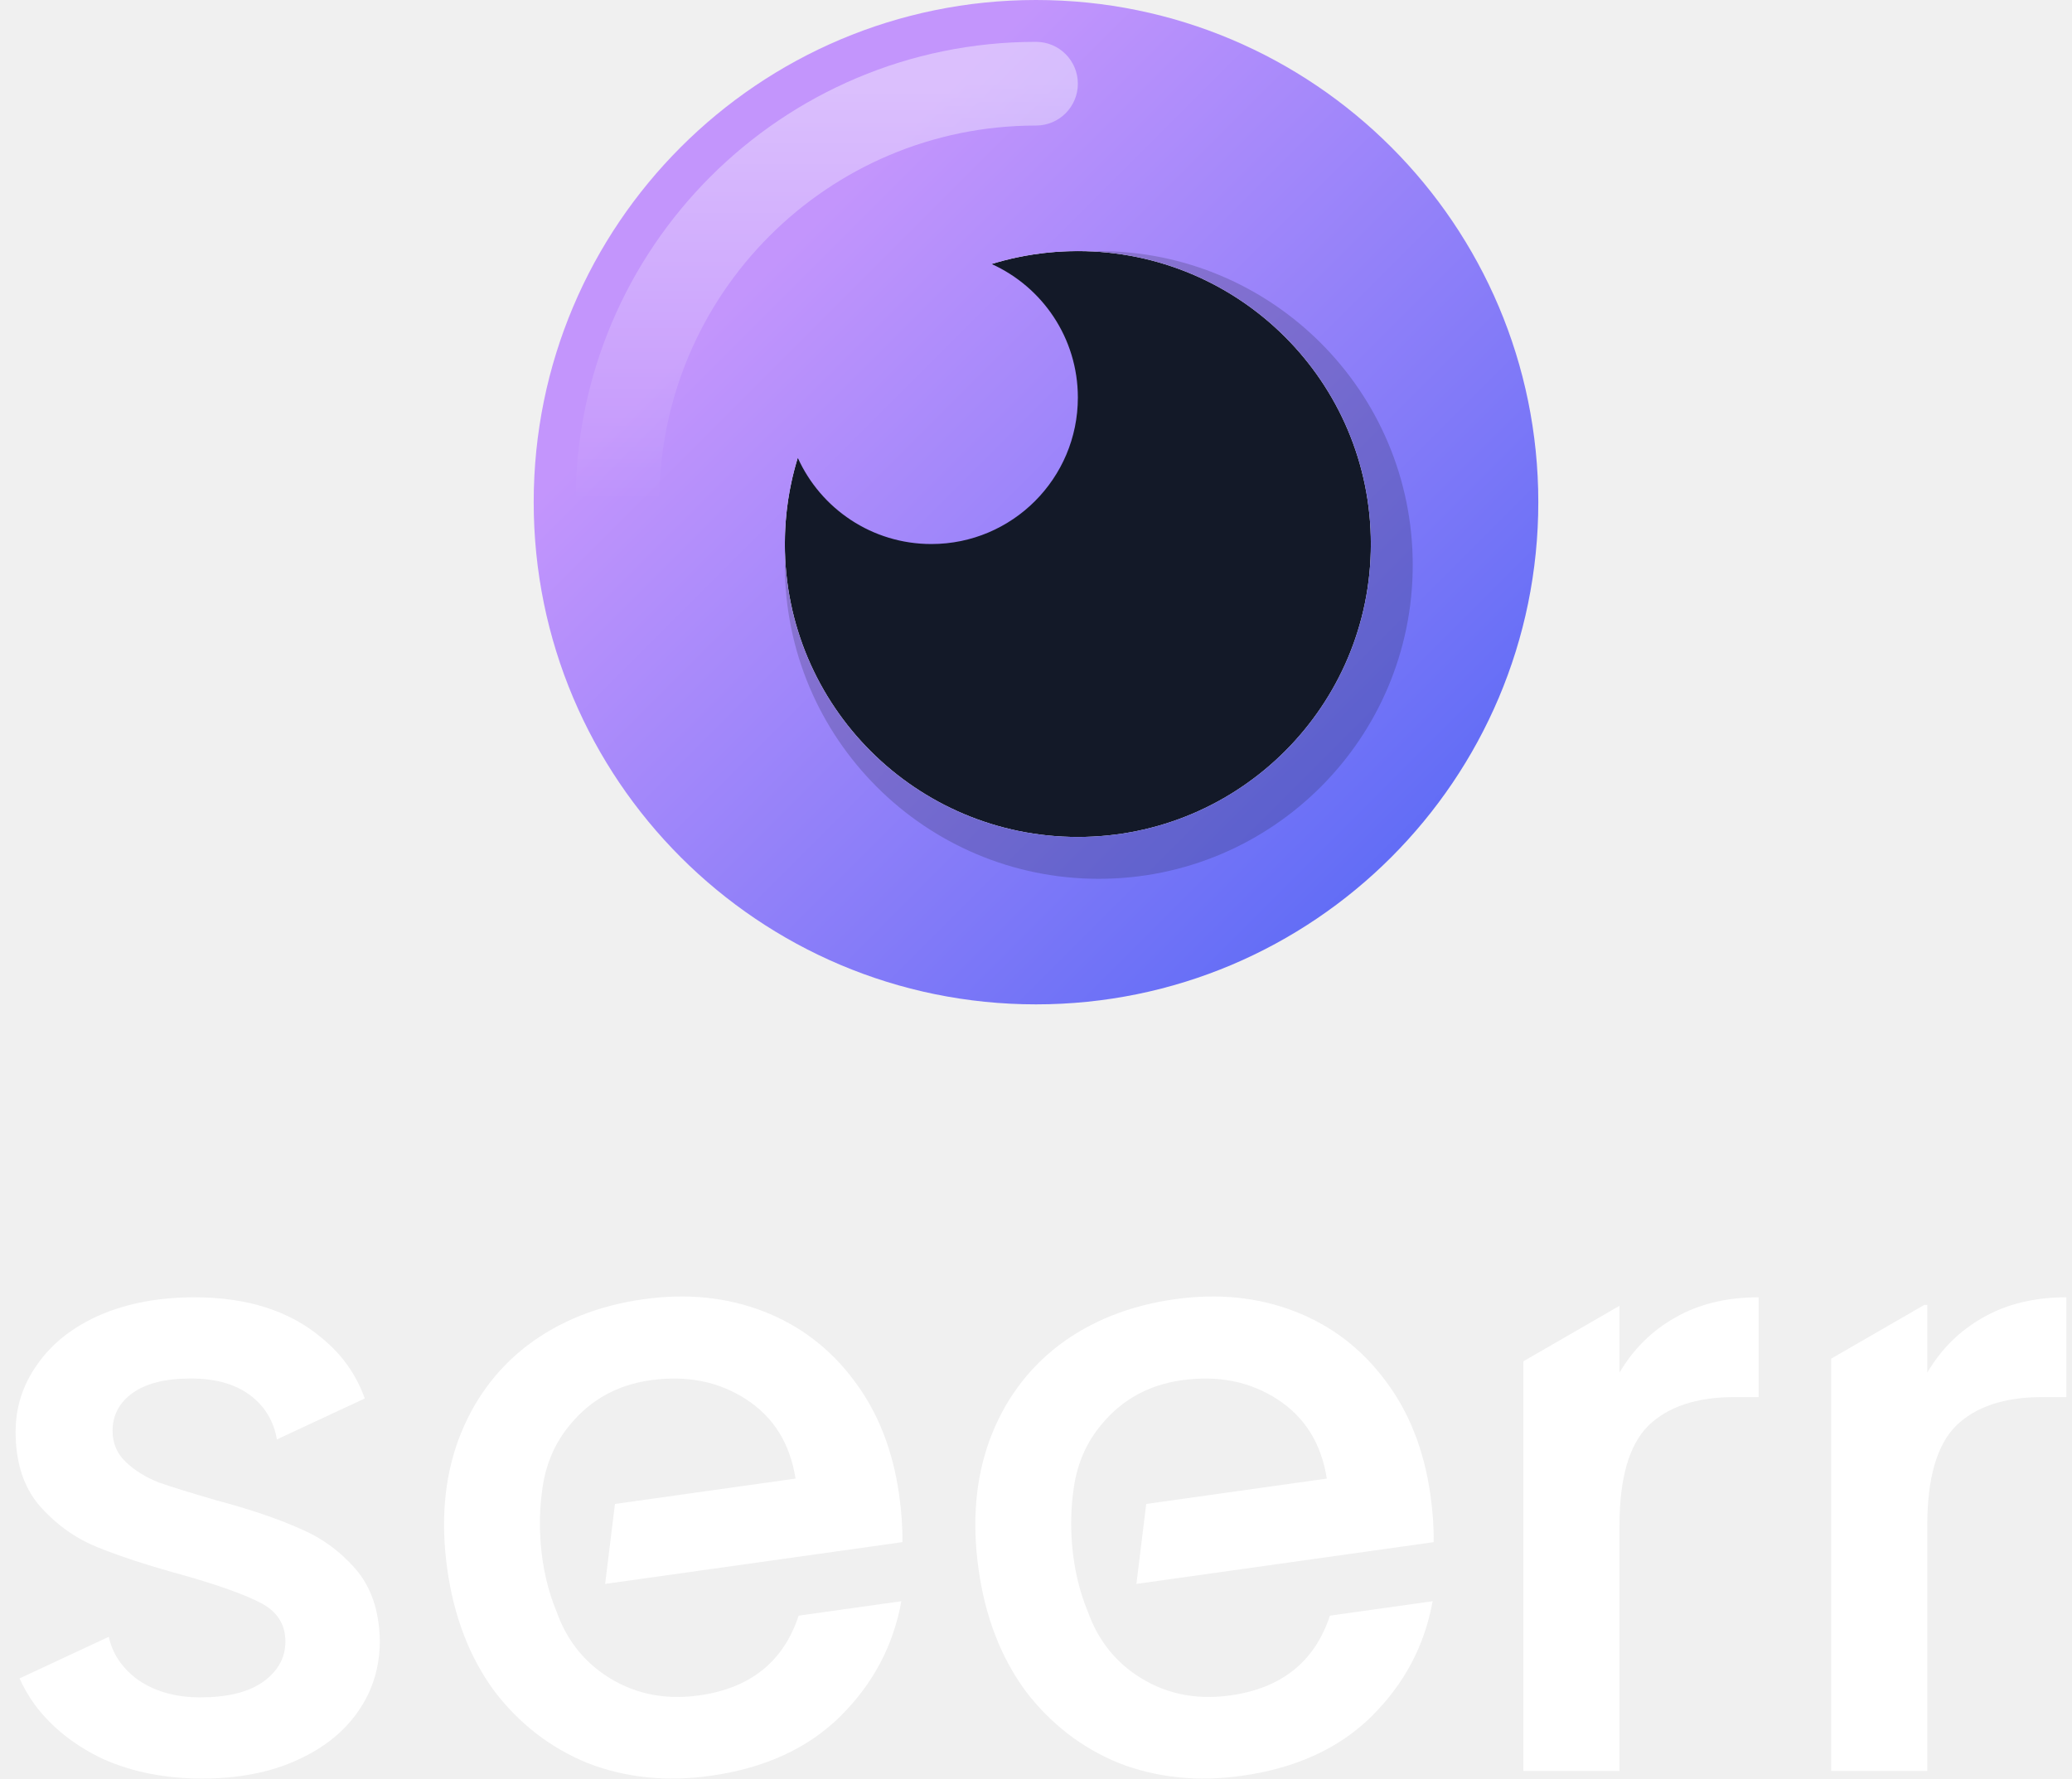
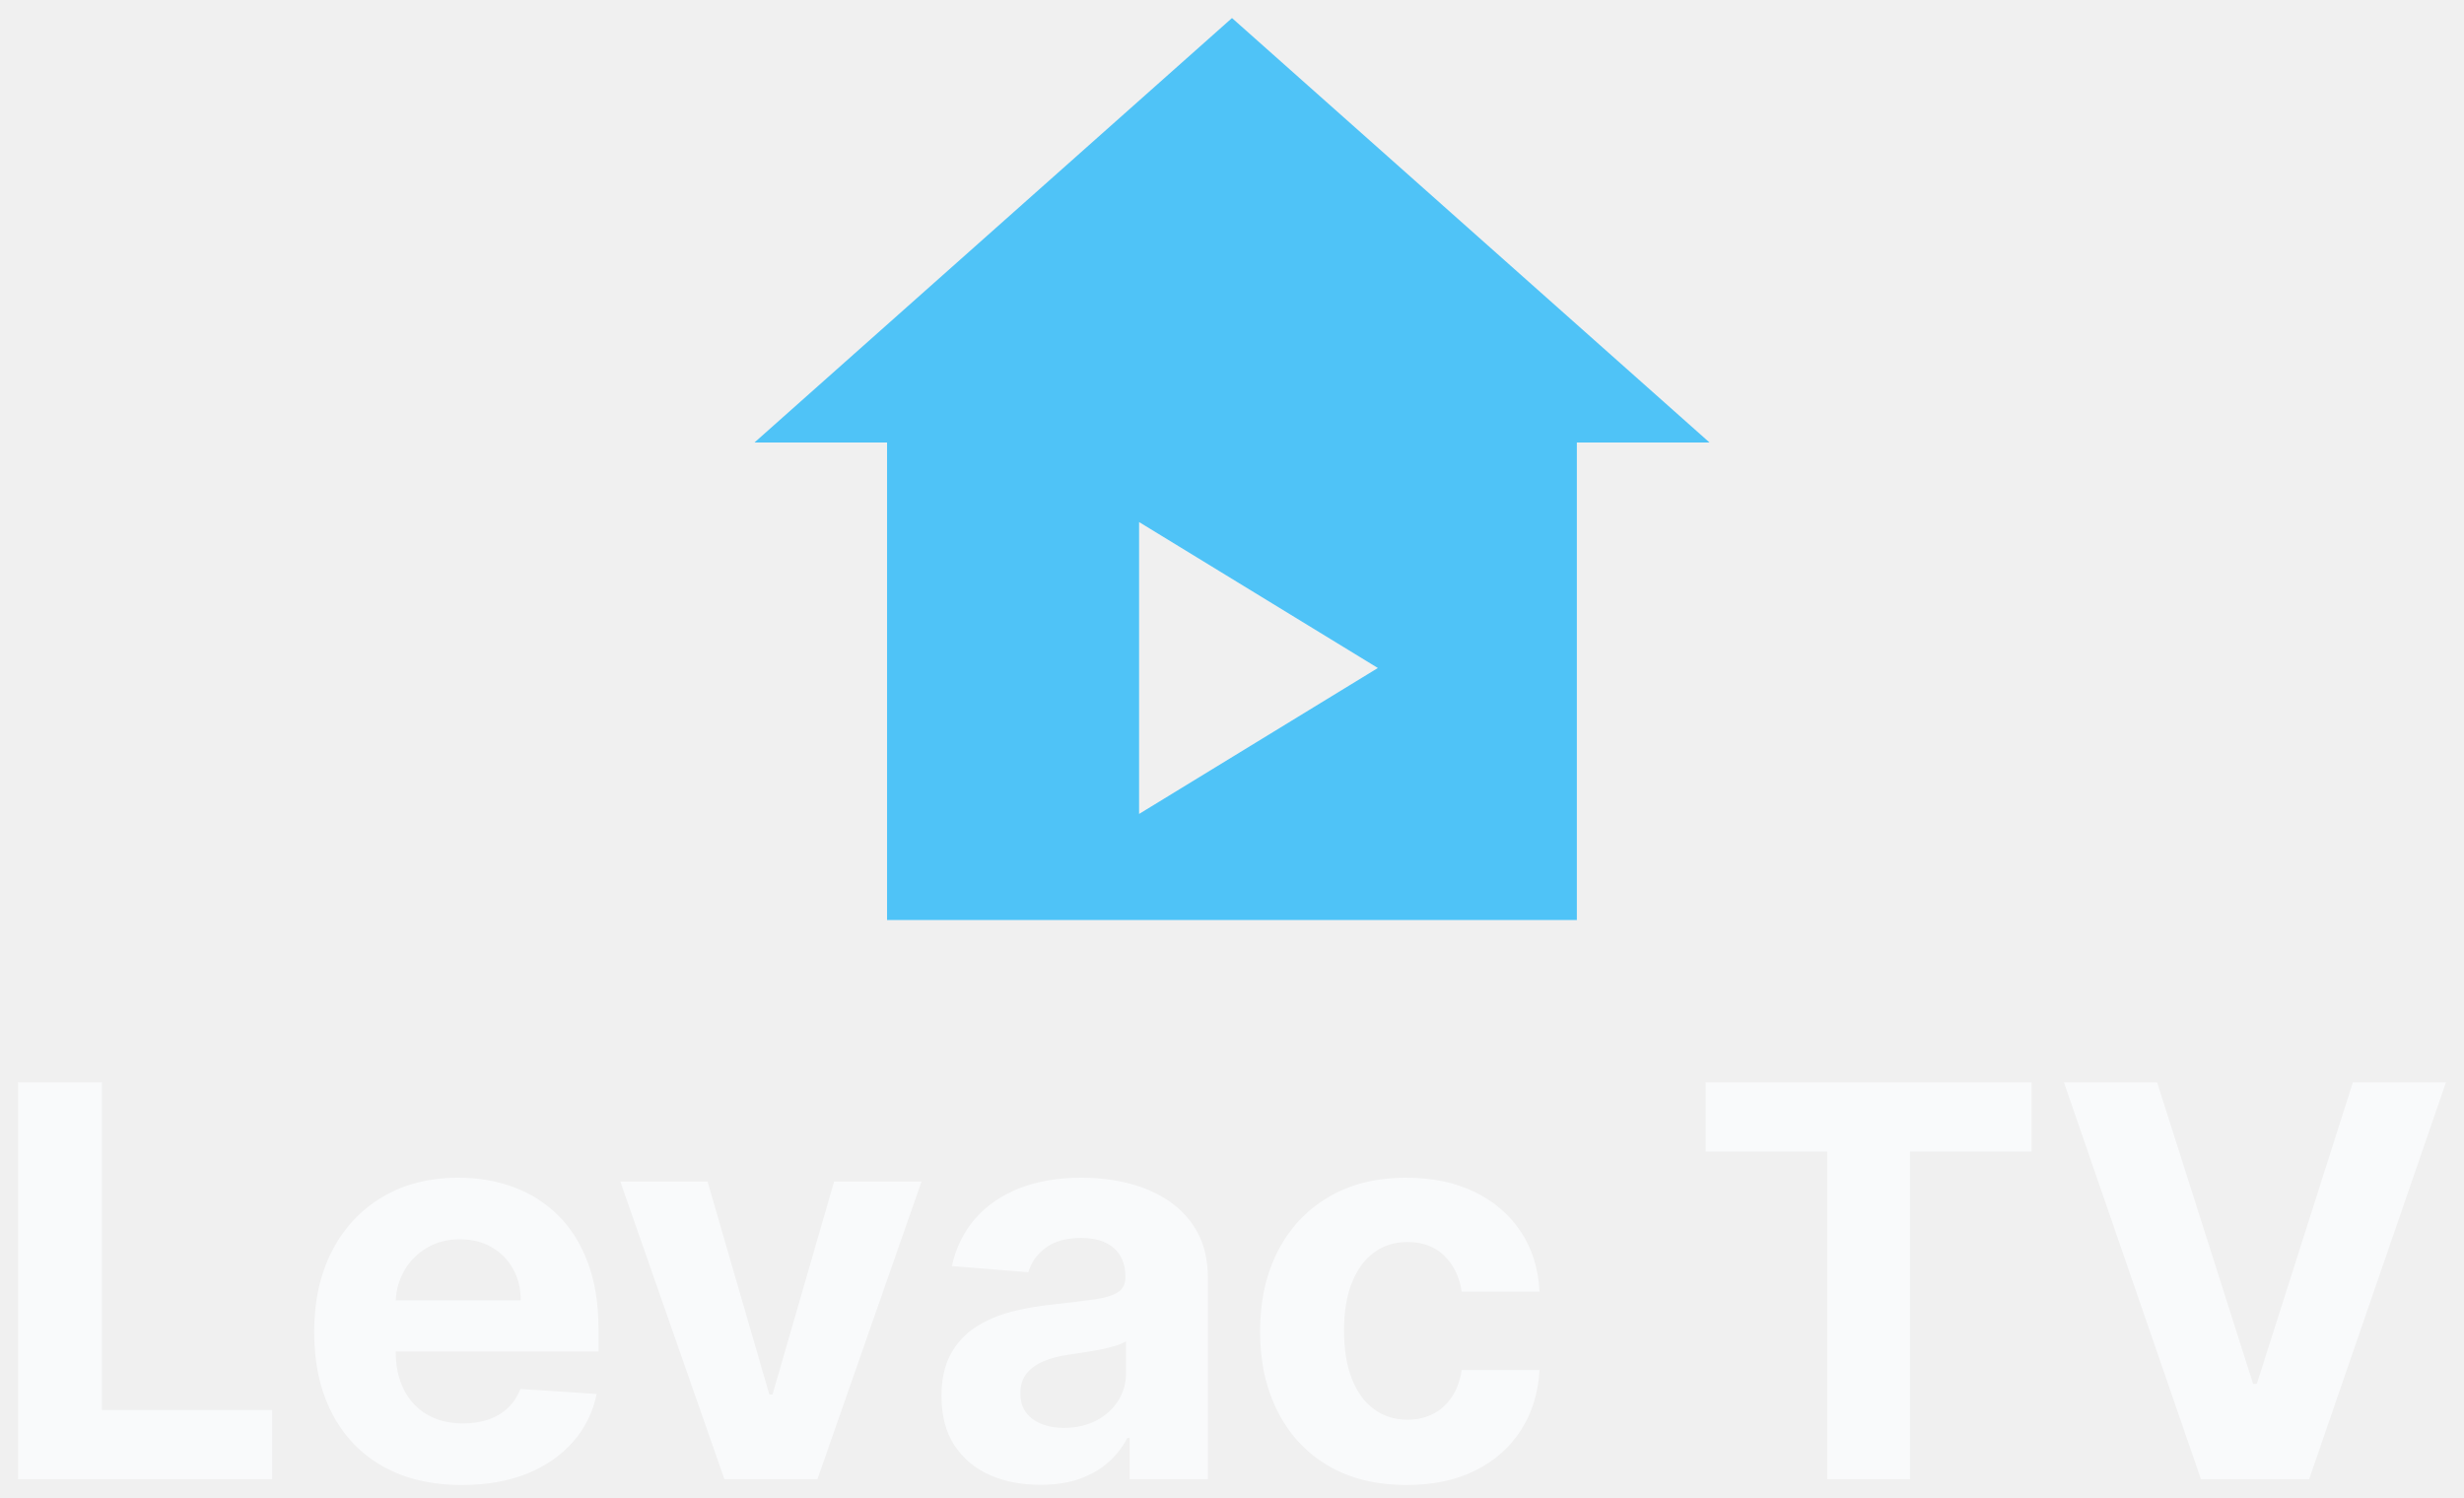
- <svg xmlns="http://www.w3.org/2000/svg" width="198" height="170" viewBox="0 0 198 170" fill="none">
-   <circle cx="103" cy="52" r="28" fill="#131928" />
-   <path fill-rule="evenodd" clip-rule="evenodd" d="M99 96C125.51 96 147 74.51 147 48C147 21.49 125.51 0 99 0C72.49 0 51 21.49 51 48C51 74.51 72.49 96 99 96ZM131 52C131 67.464 118.464 80 103 80C87.536 80 75 67.464 75 52C75 49.13 75.432 46.361 76.234 43.755C78.429 48.617 83.319 52 89 52C96.732 52 103 45.732 103 38C103 32.319 99.617 27.429 94.755 25.234C97.362 24.432 100.13 24 103 24C118.464 24 131 36.536 131 52Z" fill="url(#paint0_linear_311_206)" />
-   <path opacity="0.2" fill-rule="evenodd" clip-rule="evenodd" d="M131 52C131 67.464 118.464 80 103 80C87.864 80 75.533 67.99 75.017 52.979C75.006 53.318 75 53.658 75 54C75 70.569 88.431 84 105 84C121.569 84 135 70.569 135 54C135 37.431 121.569 24 105 24C104.66 24 104.321 24.006 103.983 24.017C118.992 24.535 131 36.865 131 52Z" fill="#131928" />
-   <path fill-rule="evenodd" clip-rule="evenodd" d="M99 12C79.118 12 63 28.118 63 48C63 50.209 61.209 52 59 52C56.791 52 55 50.209 55 48C55 23.7 74.7 4 99 4C101.209 4 103 5.791 103 8C103 10.209 101.209 12 99 12Z" fill="url(#paint1_linear_311_206)" />
-   <path fill-rule="evenodd" clip-rule="evenodd" d="M174.984 129.867V169.272H184.169V145.828C184.169 141.301 185.082 138.121 186.909 136.288C188.789 134.456 191.528 133.54 195.127 133.54H197.463V124C194.402 124 191.743 124.647 189.487 125.94C187.285 127.18 185.512 128.931 184.169 131.195V124.728H183.886L174.984 129.867Z" fill="white" />
-   <path fill-rule="evenodd" clip-rule="evenodd" d="M145.573 130.117V169.272H154.758V145.828C154.758 141.301 155.671 138.121 157.498 136.288C159.377 134.456 162.117 133.54 165.716 133.54H168.052V124C164.99 124 162.332 124.647 160.076 125.94C157.874 127.18 156.101 128.931 154.758 131.195V124.814L145.573 130.117Z" fill="white" />
-   <path fill-rule="evenodd" clip-rule="evenodd" d="M136.689 142.875C136.922 144.529 137.026 146.039 137 147.403L108.595 151.395L109.533 143.752L126.79 141.327C126.264 137.972 124.689 135.445 122.063 133.746C119.438 132.047 116.396 131.44 112.939 131.926C109.801 132.367 107.257 133.759 105.308 136.101C103.756 137.917 102.837 140.106 102.55 142.669C102.192 145.346 102.195 149.861 103.977 154.106C104.886 156.629 106.398 158.614 108.513 160.06C111.153 161.866 114.176 162.53 117.58 162.051C122.473 161.364 125.642 158.823 127.085 154.429L136.899 153.05C136.139 157.293 134.188 160.969 131.045 164.078C127.948 167.125 123.819 169.012 118.66 169.737C114.458 170.327 110.55 169.924 106.936 168.527C103.369 167.069 100.387 164.767 97.992 161.62C95.643 158.413 94.15 154.541 93.512 150.004C92.875 145.468 93.22 141.365 94.549 137.695C95.923 133.964 98.127 130.933 101.163 128.601C104.251 126.262 107.949 124.79 112.258 124.185C116.407 123.601 120.231 123.989 123.731 125.348C127.23 126.706 130.117 128.913 132.39 131.968C134.656 134.97 136.089 138.605 136.689 142.875Z" fill="white" />
-   <path fill-rule="evenodd" clip-rule="evenodd" d="M85.921 142.875C86.154 144.529 86.257 146.039 86.232 147.403L57.827 151.395L58.765 143.752L76.022 141.327C75.496 137.972 73.921 135.445 71.295 133.746C68.67 132.047 65.628 131.44 62.171 131.926C59.033 132.367 56.489 133.759 54.54 136.101C52.988 137.917 52.069 140.106 51.782 142.669C51.424 145.345 51.427 149.861 53.209 154.106C54.118 156.629 55.63 158.614 57.745 160.06C60.385 161.866 63.407 162.53 66.812 162.051C71.705 161.364 74.874 158.823 76.317 154.429L86.131 153.05C85.371 157.293 83.42 160.969 80.277 164.078C77.18 167.125 73.051 169.012 67.892 169.737C63.69 170.327 59.782 169.924 56.168 168.527C52.601 167.069 49.619 164.767 47.224 161.62C44.875 158.413 43.382 154.541 42.744 150.004C42.107 145.468 42.452 141.365 43.78 137.695C45.155 133.964 47.359 130.933 50.395 128.601C53.483 126.262 57.181 124.79 61.49 124.185C65.639 123.601 69.463 123.989 72.963 125.348C76.462 126.706 79.349 128.913 81.622 131.968C83.888 134.97 85.321 138.605 85.921 142.875Z" fill="white" />
-   <path fill-rule="evenodd" clip-rule="evenodd" d="M19.297 170C15.806 170 12.664 169.38 9.87 168.141C7.131 166.847 4.956 165.122 3.344 162.967C2.751 162.153 2.26 161.307 1.87 160.427L10.397 156.451C10.721 157.974 11.566 159.283 12.932 160.38C14.597 161.619 16.665 162.239 19.136 162.239C21.714 162.239 23.701 161.754 25.098 160.784C26.548 159.76 27.273 158.466 27.273 156.903C27.273 155.233 26.468 153.993 24.856 153.185C23.299 152.376 20.801 151.487 17.363 150.517C14.033 149.6 11.321 148.711 9.226 147.849C7.131 146.987 5.305 145.666 3.747 143.888C2.243 142.109 1.491 139.764 1.491 136.854C1.491 134.483 2.189 132.327 3.586 130.387C4.983 128.393 6.97 126.83 9.548 125.698C12.18 124.566 15.188 124 18.572 124C23.621 124 27.676 125.293 30.738 127.88C32.667 129.449 34.04 131.379 34.857 133.67L26.459 137.586C26.177 135.927 25.402 134.578 24.131 133.54C22.681 132.354 20.72 131.761 18.25 131.761C15.833 131.761 13.979 132.219 12.69 133.135C11.401 134.052 10.757 135.264 10.757 136.773C10.757 137.959 11.186 138.956 12.046 139.765C12.905 140.573 13.953 141.22 15.188 141.705C16.423 142.136 18.25 142.702 20.667 143.402C23.89 144.265 26.521 145.154 28.562 146.07C30.657 146.933 32.457 148.226 33.961 149.951C35.465 151.675 36.243 153.966 36.297 156.822C36.297 159.356 35.599 161.619 34.202 163.613C32.806 165.608 30.819 167.17 28.24 168.302C25.716 169.434 22.735 170 19.297 170Z" fill="white" />
-   <defs>
-     <linearGradient id="paint0_linear_311_206" x1="99" y1="-2.07126e-06" x2="168.5" y2="69.5" gradientUnits="userSpaceOnUse">
-       <stop stop-color="#C395FC" />
-       <stop offset="1" stop-color="#4F65F5" />
-     </linearGradient>
-     <linearGradient id="paint1_linear_311_206" x1="79" y1="8" x2="79" y2="48" gradientUnits="userSpaceOnUse">
-       <stop stop-color="white" stop-opacity="0.4" />
-       <stop offset="1" stop-color="white" stop-opacity="0" />
-     </linearGradient>
-   </defs>
+ <svg xmlns="http://www.w3.org/2000/svg" width="273.16" height="166" viewBox="0 0 273.16 166" fill="none">
+   <path fill-rule="evenodd" clip-rule="evenodd" d="M136.58 2 L189.52 49.06 L174.81 49.06 L174.81 102 L98.34 102 L98.34 49.06 L83.64 49.06 Z M126.28 57.88 L126.28 90.24 L152.75 74.06 Z" fill="#4FC3F7" />
+   <path d="M2 164V120H11.3V156.33H30.17V164ZM51.2 164.64Q46.11 164.64 42.44 162.57Q38.78 160.5 36.8 156.68Q34.83 152.87 34.83 147.65Q34.83 142.56 36.8 138.71Q38.78 134.87 42.38 132.72Q45.98 130.57 50.83 130.57Q54.1 130.57 56.92 131.61Q59.75 132.65 61.87 134.74Q63.98 136.82 65.16 139.97Q66.35 143.12 66.35 147.33V149.84H43.87V149.86Q43.87 152.31 44.79 154.1Q45.7 155.88 47.38 156.85Q49.05 157.81 51.35 157.81Q52.88 157.81 54.14 157.38Q55.41 156.95 56.31 156.09Q57.21 155.23 57.69 153.99L66.15 154.55Q65.51 157.6 63.52 159.86Q61.53 162.13 58.41 163.39Q55.28 164.64 51.2 164.64ZM43.87 144.17H57.73Q57.73 142.19 56.87 140.67Q56.01 139.14 54.5 138.27Q52.98 137.4 50.98 137.4Q48.9 137.4 47.3 138.36Q45.7 139.31 44.8 140.9Q43.96 142.39 43.87 144.17ZM102.16 131 90.62 164H80.31L68.77 131H78.44L85.29 154.61H85.64L92.47 131ZM115.33 164.62Q112.17 164.62 109.7 163.52Q107.23 162.41 105.8 160.23Q104.37 158.05 104.37 154.78Q104.37 152.03 105.38 150.16Q106.39 148.29 108.13 147.16Q109.87 146.02 112.1 145.44Q114.32 144.86 116.77 144.62Q119.65 144.32 121.41 144.05Q123.17 143.78 123.97 143.25Q124.76 142.71 124.76 141.66V141.53Q124.76 139.49 123.48 138.37Q122.21 137.25 119.86 137.25Q117.39 137.25 115.93 138.34Q114.47 139.42 114 141.05L105.53 140.37Q106.18 137.36 108.07 135.16Q109.96 132.96 112.96 131.76Q115.95 130.57 119.91 130.57Q122.66 130.57 125.18 131.21Q127.71 131.86 129.67 133.21Q131.64 134.57 132.78 136.68Q133.91 138.8 133.91 141.74V164H125.23V159.42H124.98Q124.18 160.97 122.85 162.14Q121.52 163.31 119.65 163.97Q117.78 164.62 115.33 164.62ZM117.95 158.31Q119.97 158.31 121.52 157.5Q123.06 156.7 123.95 155.32Q124.83 153.95 124.83 152.21V148.7Q124.4 148.98 123.66 149.21Q122.91 149.43 121.99 149.62Q121.07 149.8 120.14 149.94Q119.22 150.08 118.47 150.19Q116.86 150.42 115.65 150.94Q114.45 151.45 113.78 152.32Q113.12 153.19 113.12 154.48Q113.12 156.35 114.48 157.33Q115.85 158.31 117.95 158.31ZM155.94 164.64Q150.87 164.64 147.22 162.49Q143.58 160.33 141.64 156.48Q139.69 152.63 139.69 147.63Q139.69 142.56 141.66 138.72Q143.62 134.89 147.26 132.73Q150.89 130.57 155.89 130.57Q160.21 130.57 163.46 132.14Q166.7 133.71 168.59 136.54Q170.48 139.38 170.67 143.2H162.04Q161.67 140.73 160.11 139.22Q158.56 137.7 156.04 137.7Q153.92 137.7 152.34 138.85Q150.76 140 149.88 142.19Q149 144.38 149 147.5Q149 150.66 149.87 152.87Q150.74 155.08 152.33 156.24Q153.92 157.4 156.04 157.4Q157.61 157.4 158.87 156.76Q160.12 156.12 160.95 154.88Q161.78 153.64 162.04 151.9H170.67Q170.46 155.69 168.62 158.55Q166.79 161.42 163.56 163.03Q160.34 164.64 155.94 164.64ZM189.09 127.67V120H225.22V127.67H211.75V164H202.56V127.67ZM239.14 120 249.78 153.43H250.19L260.84 120H271.16L255.99 164H244L228.81 120Z" fill="#F9FAFB" />
</svg>
